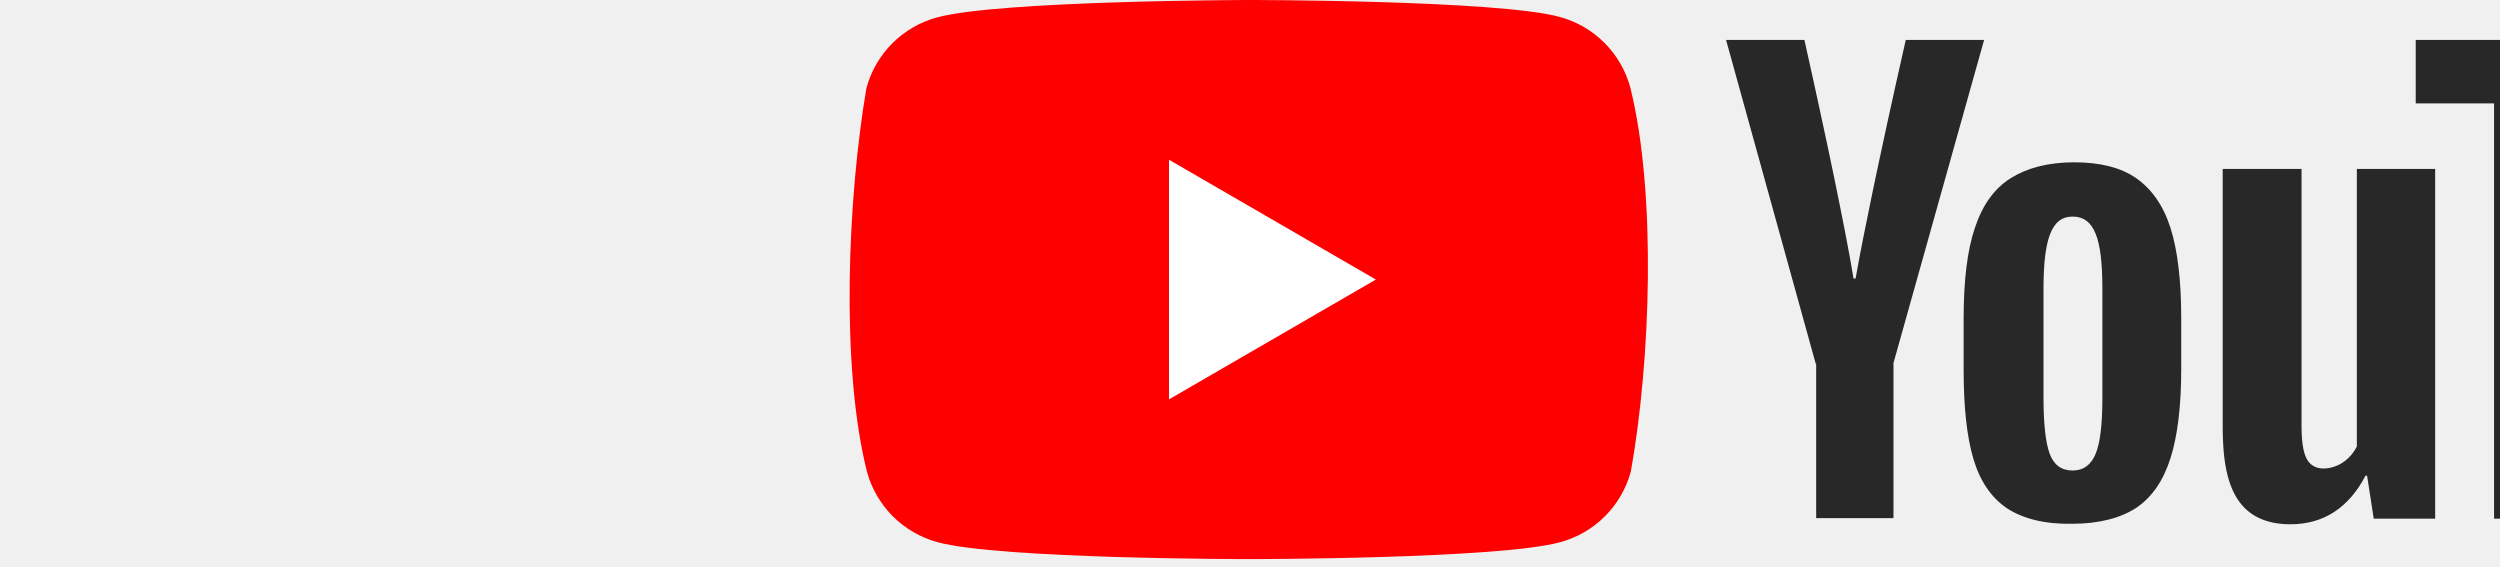
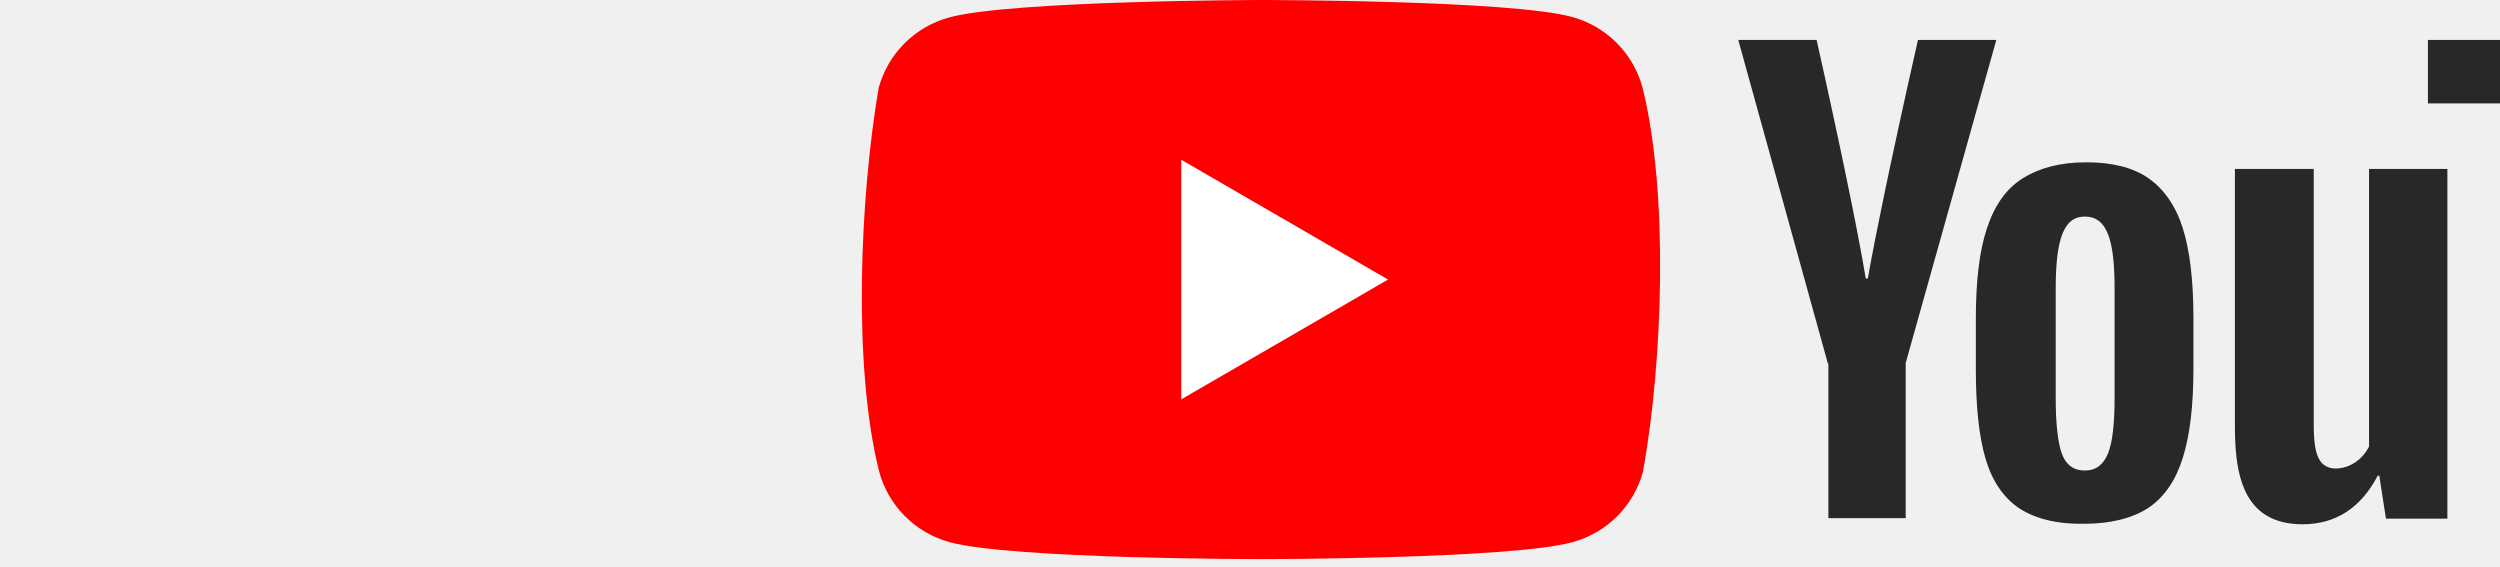
- <svg xmlns="http://www.w3.org/2000/svg" width="512px" height="116px" viewBox="0 0 164 116" version="1.1" preserveAspectRatio="xMidYMid">
+ <svg xmlns="http://www.w3.org/2000/svg" width="512px" height="116px" viewBox="0 0 159 116" version="1.1" preserveAspectRatio="xMidYMid">
  <g>
    <g>
      <path d="M159.889,17.931 C157.981,10.878 152.472,5.369 145.419,3.46 C132.731,0 81.666,0 81.666,0 C81.666,0 30.601,0.105 17.913,3.565 C10.86,5.474 5.351,10.983 3.443,18.035 C-0.395,40.58 -1.884,74.931 3.548,96.573 C5.456,103.626 10.965,109.135 18.018,111.043 C30.706,114.504 81.771,114.504 81.771,114.504 C81.771,114.504 132.836,114.504 145.524,111.043 C152.576,109.135 158.086,103.626 159.994,96.573 C164.041,73.997 165.289,39.667 159.889,17.931 Z" fill="#FF0000" />
      <polygon fill="#FFFFFF" points="65.413 81.788 107.775 57.252 65.413 32.715" />
    </g>
    <path d="M491.237,33.24 C496.794,33.24 500.988,34.288 503.924,36.28 C506.86,38.273 508.958,41.418 510.216,45.718 C511.474,50.017 511.998,55.889 511.998,63.438 L511.998,75.707 L485.05,75.707 L485.05,79.481 L485.47,89.862 C485.784,92.169 486.309,93.847 487.147,94.895 C487.986,95.944 489.349,96.468 491.132,96.468 C493.544,96.468 495.221,95.525 496.06,93.637 C497.004,91.75 497.423,88.604 497.528,84.305 L511.474,85.144 C511.579,85.773 511.579,86.612 511.579,87.66 C511.579,94.266 509.796,99.195 506.126,102.445 C502.456,105.696 497.423,107.373 490.817,107.373 C482.848,107.373 477.291,104.857 474.145,99.929 C470.999,95 469.322,87.241 469.322,76.86 L469.322,64.172 C469.678,46.347 472.813,33.292 491.237,33.24 Z M297.356,34.603 L297.356,87.136 C297.356,90.282 297.671,92.589 298.405,93.952 C299.894,96.867 303.753,96.122 305.85,94.686 C307.061,93.867 308.037,92.747 308.681,91.435 L308.681,34.603 L324.724,34.603 L324.724,106.22 L312.141,106.22 L310.778,97.412 L310.464,97.412 C307.003,104.018 301.865,107.373 295.05,107.373 C284.559,107.347 281.993,99.789 281.382,92.114 L281.342,91.572 C281.262,90.398 281.225,89.225 281.209,88.08 L281.209,34.603 L297.356,34.603 Z M380.089,34.603 L380.089,87.136 C380.089,90.282 380.403,92.589 381.137,93.952 C382.626,96.867 386.485,96.122 388.582,94.686 C389.793,93.867 390.769,92.747 391.413,91.435 L391.413,34.603 L407.456,34.603 L407.456,106.22 L394.873,106.22 L393.51,97.412 L393.196,97.412 C389.735,104.018 384.597,107.373 377.782,107.373 C367.291,107.347 364.725,99.789 364.114,92.114 L364.074,91.572 C363.994,90.398 363.957,89.225 363.941,88.08 L363.941,34.603 L380.089,34.603 Z M250.8,33.24 C256.043,33.24 260.342,34.288 263.488,36.49 C266.633,38.692 269.045,42.048 270.513,46.661 C271.981,51.275 272.715,57.462 272.715,65.116 L272.715,75.497 C272.715,83.151 271.981,89.233 270.513,93.847 C269.045,98.461 266.738,101.816 263.488,104.018 C260.237,106.115 255.833,107.269 250.381,107.269 C244.718,107.373 240.314,106.22 237.064,104.123 C233.813,101.921 231.506,98.565 230.143,93.952 C228.78,89.338 228.151,83.256 228.151,75.602 L228.151,65.221 C228.151,57.566 228.885,51.275 230.458,46.661 C232.031,41.943 234.442,38.587 237.798,36.49 C241.153,34.393 245.452,33.24 250.8,33.24 Z M432.622,4.509 L432.622,42.257 L432.727,42.257 C434.195,39.531 436.082,37.329 438.704,35.651 C441.152,34.005 444.037,33.128 446.987,33.135 C450.867,33.135 453.803,34.183 456.005,36.176 C458.207,38.273 459.78,41.523 460.723,46.032 C461.638,50.4 462.158,56.441 462.19,64.059 L462.191,64.802 L462.191,76.126 C462.191,86.717 460.828,94.581 458.312,99.614 C455.69,104.647 451.706,107.164 446.253,107.164 C443.212,107.164 440.486,106.43 437.97,105.067 C435.742,103.769 433.898,101.908 432.62,99.675 L432.412,99.299 L432.098,99.299 L430.42,106.115 L417.103,106.115 L417.103,4.509 L432.622,4.509 Z M368.449,8.179 L368.449,21.181 L352.511,21.181 L352.511,106.22 L336.783,106.22 L336.783,21.181 L320.74,21.181 L320.74,8.179 L368.449,8.179 Z M195.54,8.179 L195.549,8.218 C195.703,8.9 197.823,18.325 200.155,29.306 L200.339,30.176 C200.431,30.612 200.524,31.051 200.617,31.491 L200.803,32.374 C200.834,32.521 200.865,32.669 200.896,32.817 L201.082,33.705 C201.113,33.853 201.144,34.001 201.175,34.15 L201.36,35.041 L201.36,35.041 L201.631,36.344 C203.205,43.948 204.708,51.574 205.607,57.042 L206.026,57.042 C206.888,52.137 208.139,45.86 209.473,39.451 L209.823,37.777 C209.999,36.939 210.175,36.101 210.352,35.265 L210.627,33.968 C213.194,21.894 215.748,10.616 216.224,8.524 L216.254,8.389 C216.286,8.251 216.302,8.179 216.302,8.179 L232.345,8.179 L213.786,74.344 L213.786,106.115 L197.952,106.115 L197.952,74.448 L197.847,74.448 L179.497,8.179 L195.54,8.179 Z M250.485,44.354 C248.283,44.354 246.815,45.508 245.872,47.92 C244.928,50.331 244.509,54.001 244.509,59.139 L244.509,81.474 C244.509,86.717 244.928,90.596 245.767,92.903 C246.606,95.21 248.179,96.363 250.485,96.363 C252.687,96.363 254.26,95.21 255.204,92.903 C256.148,90.596 256.567,86.717 256.567,81.474 L256.567,59.139 C256.567,54.001 256.148,50.226 255.204,47.92 C254.26,45.508 252.687,44.354 250.485,44.354 Z M435.453,46.452 C434.175,47.631 433.266,49.087 432.725,50.906 L432.622,51.275 L432.622,91.959 C433.922,94.161 435.768,95.629 439.018,95.734 C440.696,95.734 442.059,95.105 443.107,93.847 C444.156,92.589 444.89,90.491 445.309,87.555 C445.712,84.737 445.922,80.855 445.938,75.911 L445.939,75.287 L445.939,65.955 C445.939,60.293 445.729,55.994 445.414,52.953 C444.995,49.912 444.471,47.71 443.527,46.452 C441.702,43.83 437.76,43.862 435.453,46.452 Z M490.922,44.04 C489.14,44.145 487.881,44.669 487.147,45.613 C486.309,46.661 485.784,48.234 485.47,50.541 C485.161,52.802 485.055,60.702 485.05,61.017 L485.05,66.165 L496.794,66.165 L496.793,61.625 L496.793,61.712 C496.787,63.299 496.754,60.791 496.682,57.712 L496.672,57.298 C496.606,54.592 496.51,51.575 496.375,50.541 C496.06,48.129 495.536,46.452 494.697,45.508 C493.858,44.564 492.6,44.04 490.922,44.04 Z" fill="#282828" />
  </g>
</svg>
